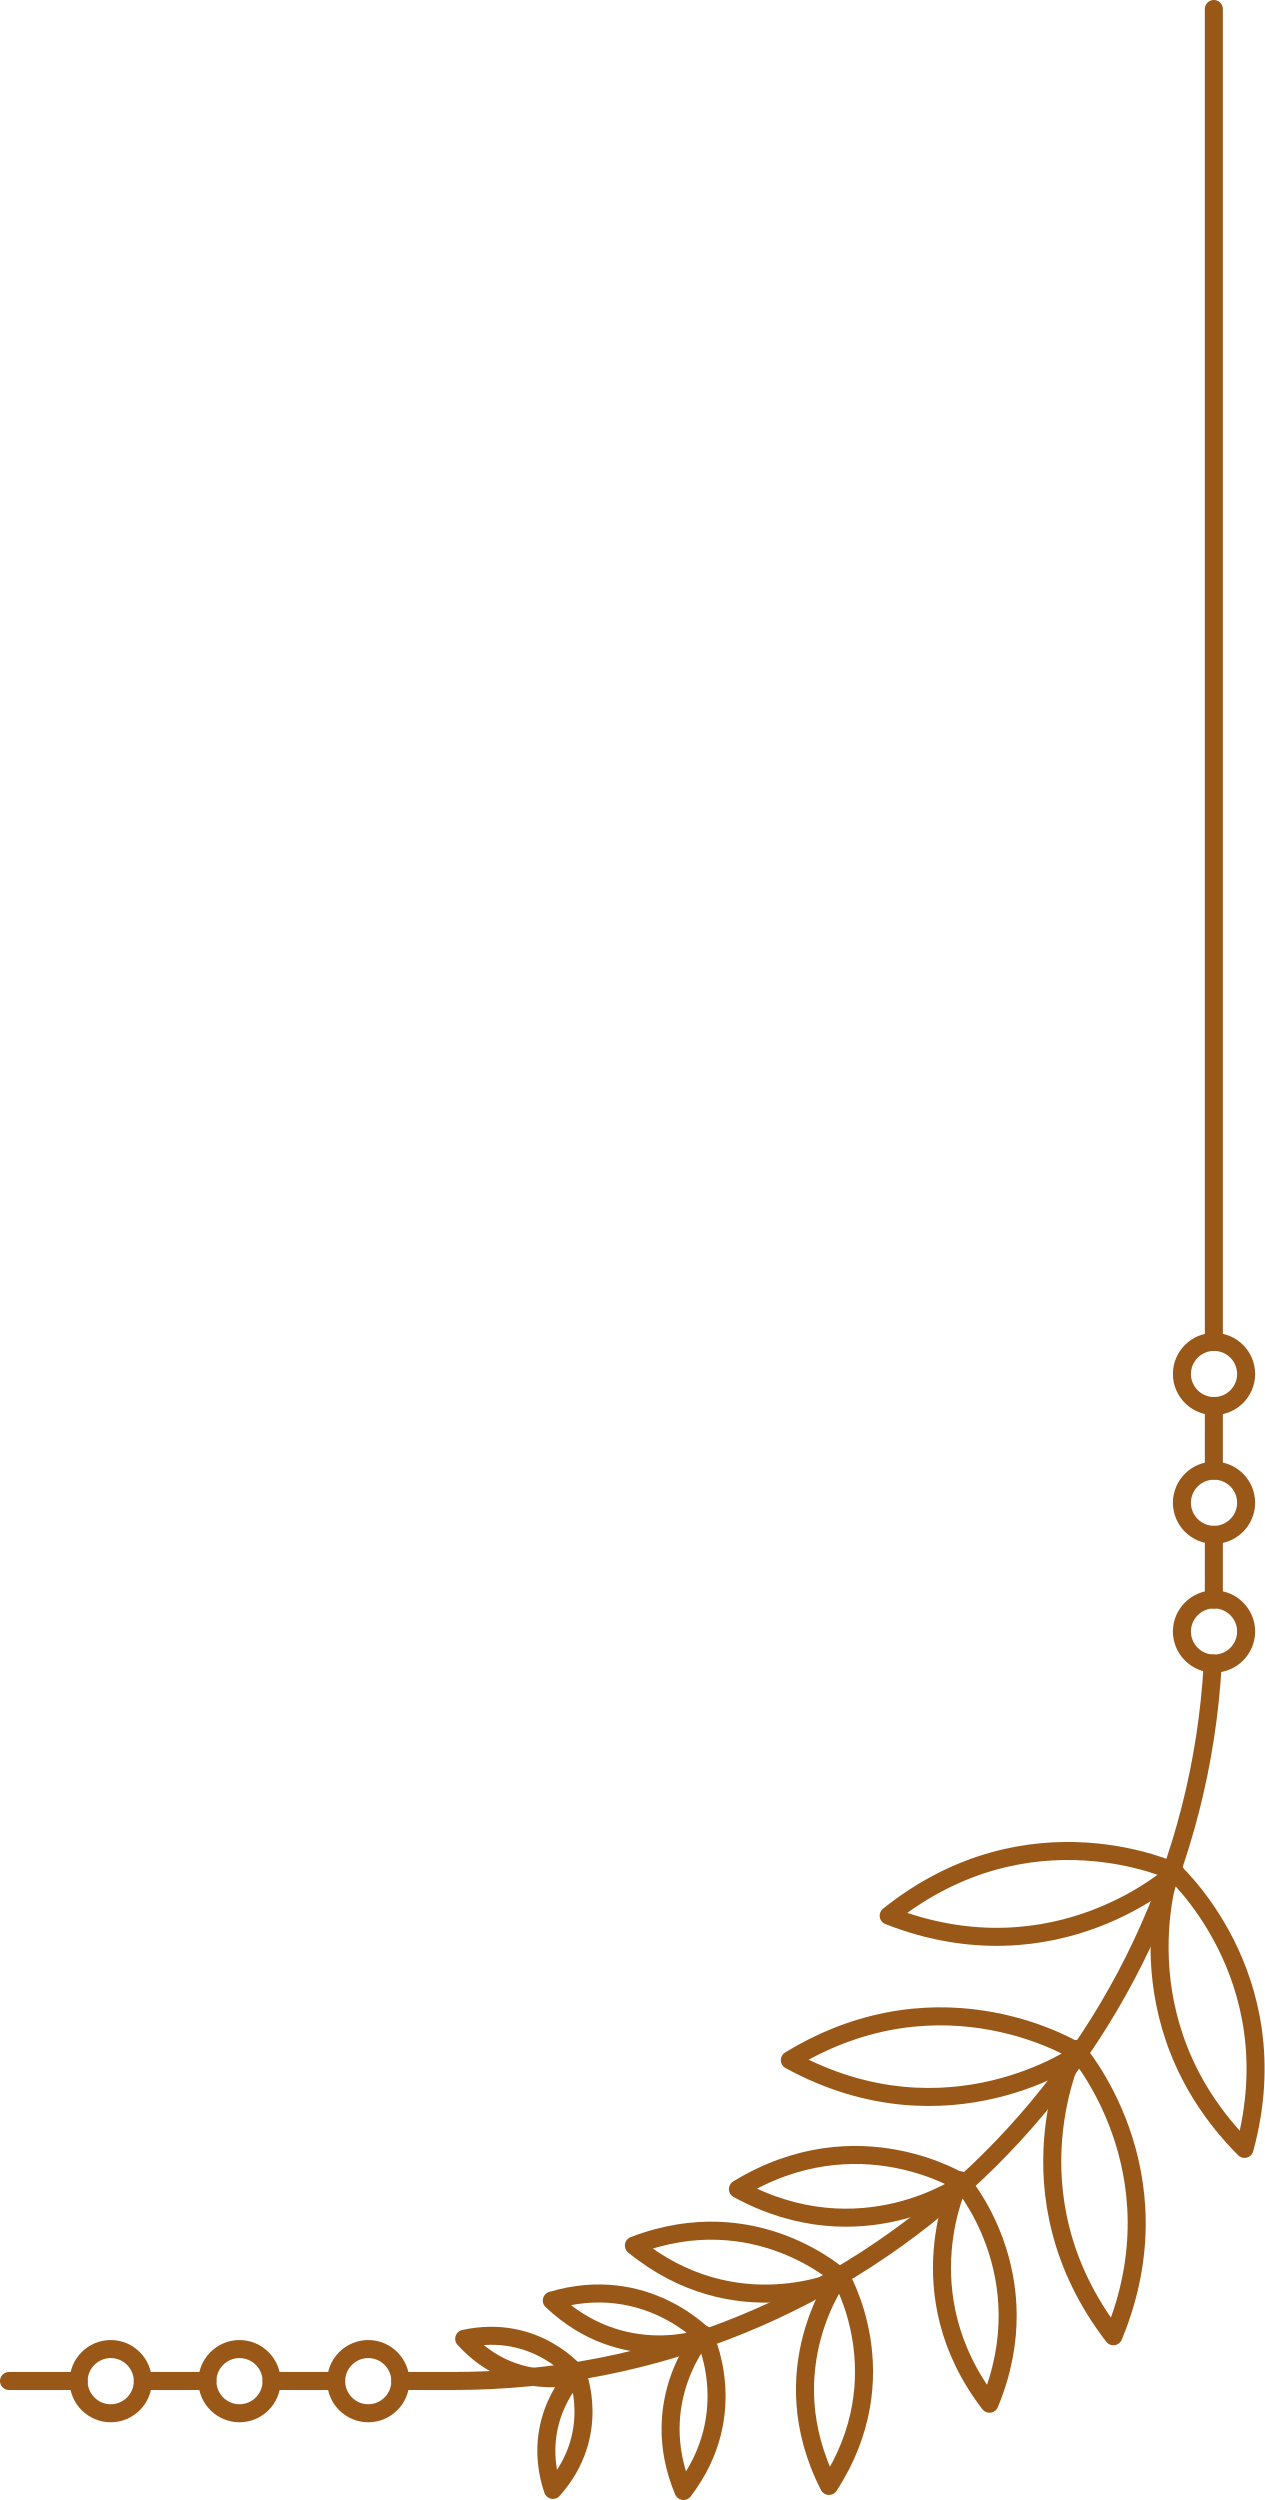
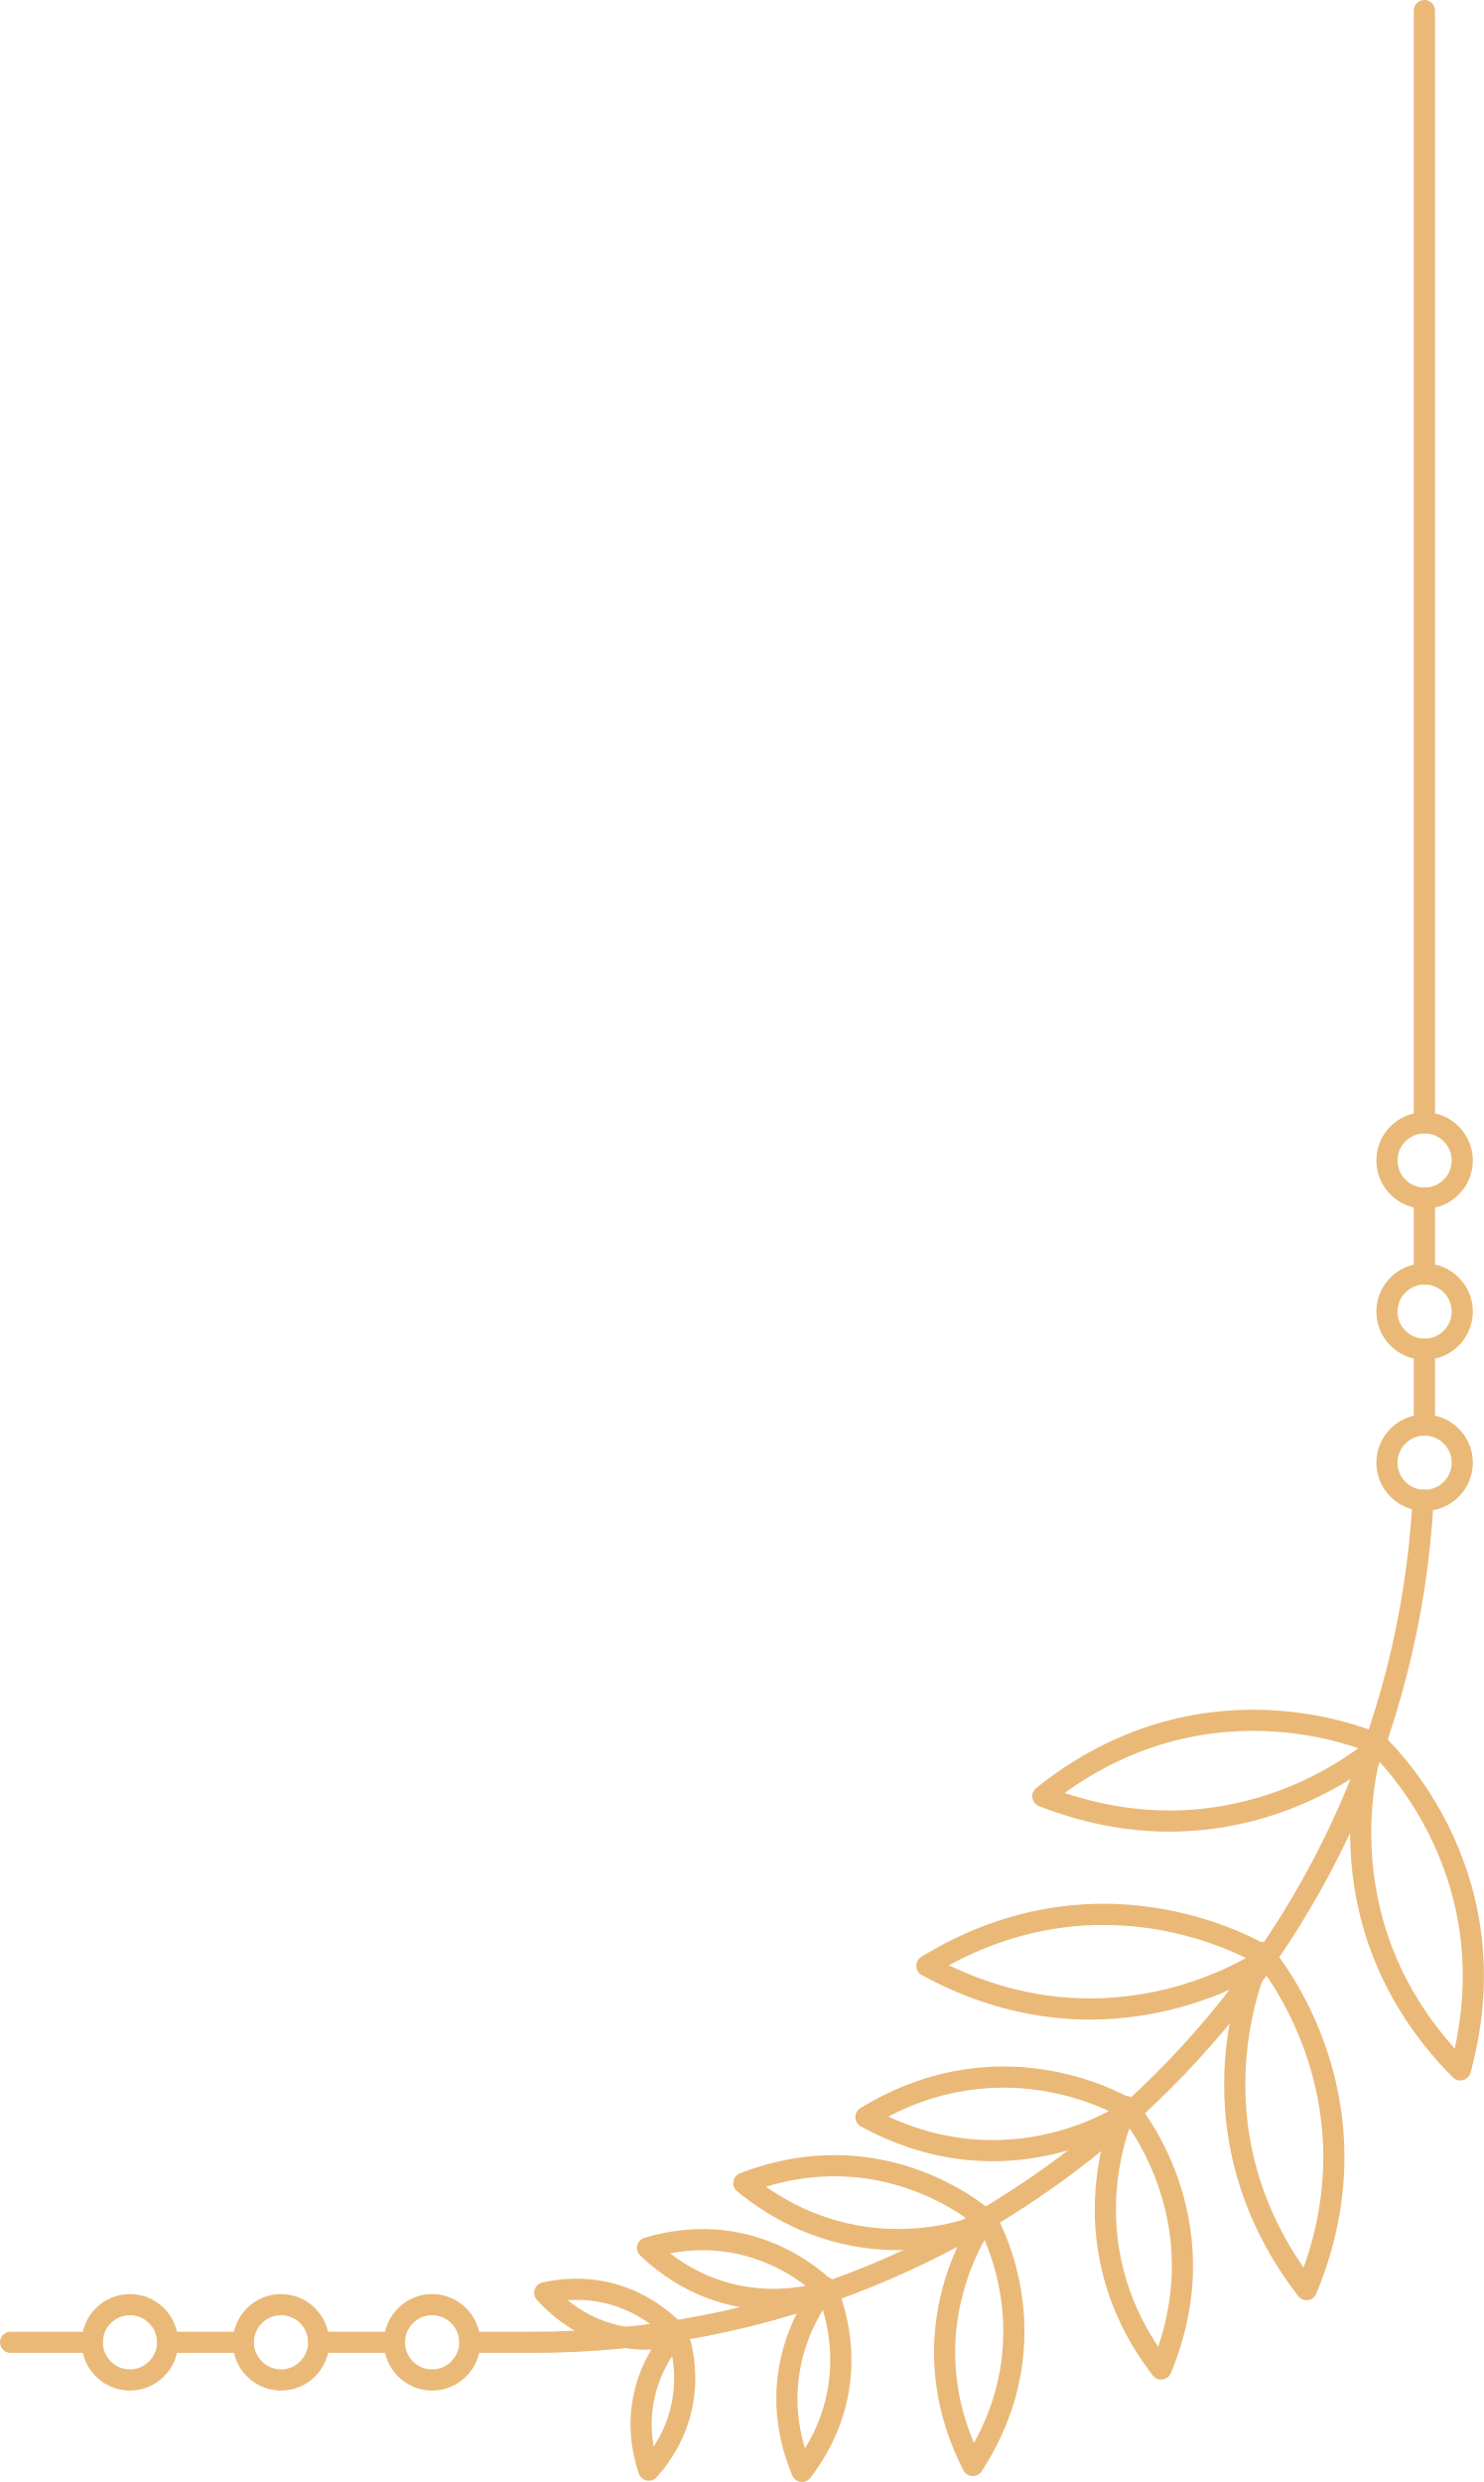
- <svg xmlns="http://www.w3.org/2000/svg" id="Layer_2" data-name="Layer 2" viewBox="0 0 70.12 138.63">
+ <svg xmlns="http://www.w3.org/2000/svg" id="Layer_2" data-name="Layer 2" viewBox="0 0 70.12 117.27">
  <defs>
    <style>
      .cls-1 {
        fill: none;
-         stroke: #995817;
+         stroke: #eab978;
        stroke-linecap: round;
        stroke-linejoin: round;
      }
    </style>
  </defs>
  <g id="OBJECTS">
    <g>
-       <line class="cls-1" x1="15.06" y1="132.03" x2="18.64" y2="132.03" />
-       <line class="cls-1" x1=".5" y1="132.03" x2="4.36" y2="132.03" />
-       <line class="cls-1" x1="7.92" y1="132.03" x2="11.5" y2="132.03" />
-       <line class="cls-1" x1="67.31" y1="85.11" x2="67.31" y2="88.7" />
-       <line class="cls-1" x1="67.31" y1=".5" x2="67.31" y2="74.41" />
-       <line class="cls-1" x1="67.31" y1="77.96" x2="67.31" y2="81.55" />
-       <path class="cls-1" d="M67.25,92.24c-1.23,22.19-19.6,39.79-42.1,39.79h-2.95" />
+       <line class="cls-1" x1="15.06" y1="110.67" x2="18.64" y2="110.67" />
+       <line class="cls-1" x1=".5" y1="110.67" x2="4.36" y2="110.67" />
+       <line class="cls-1" x1="7.92" y1="110.67" x2="11.5" y2="110.67" />
+       <line class="cls-1" x1="67.31" y1="63.75" x2="67.31" y2="67.34" />
+       <line class="cls-1" x1="67.31" y1=".5" x2="67.31" y2="53.05" />
+       <line class="cls-1" x1="67.31" y1="56.6" x2="67.31" y2="60.19" />
+       <path class="cls-1" d="M67.25,70.88c-1.23,22.19-19.6,39.79-42.1,39.79h-2.95" />
      <g>
-         <path class="cls-1" d="M61.74,129.55c3.84-9.26-2.1-15.93-2.1-15.93,0,0-4.01,7.98,2.1,15.93Z" />
-         <path class="cls-1" d="M43.8,114.24c8.8,4.81,16.07-.39,16.07-.39,0,0-7.51-4.84-16.07.39Z" />
-         <path class="cls-1" d="M54.87,133.29c2.99-7.2-1.63-12.39-1.63-12.39,0,0-3.12,6.21,1.63,12.39Z" />
-         <path class="cls-1" d="M40.92,121.39c6.84,3.74,12.5-.31,12.5-.31,0,0-5.84-3.76-12.5.31Z" />
-         <path class="cls-1" d="M45.97,137.85c3.98-6.12.61-11.68.61-11.68,0,0-3.93,5.18-.61,11.68Z" />
-         <path class="cls-1" d="M35.15,124.52c5.66,4.61,11.55,1.84,11.55,1.84,0,0-4.74-4.46-11.55-1.84Z" />
-         <path class="cls-1" d="M37.9,138.13c3.32-4.33,1.12-8.68,1.12-8.68,0,0-3.23,3.64-1.12,8.68Z" />
-         <path class="cls-1" d="M30.6,127.57c3.96,3.76,8.51,2.04,8.51,2.04,0,0-3.28-3.6-8.51-2.04Z" />
-         <path class="cls-1" d="M30.66,138.07c2.75-3.09,1.33-6.49,1.33-6.49,0,0-2.64,2.57-1.33,6.49Z" />
-         <path class="cls-1" d="M25.74,129.69c2.78,3.06,6.31,2.02,6.31,2.02,0,0-2.27-2.9-6.31-2.02Z" />
-         <path class="cls-1" d="M69.01,119.16c2.64-9.67-4.09-15.54-4.09-15.54,0,0-2.97,8.43,4.09,15.54Z" />
-         <path class="cls-1" d="M49.28,106.23c9.34,3.66,15.89-2.42,15.89-2.42,0,0-8.06-3.85-15.89,2.42Z" />
+         <path class="cls-1" d="M61.74,108.18c3.84-9.26-2.1-15.93-2.1-15.93,0,0-4.01,7.98,2.1,15.93Z" />
+         <path class="cls-1" d="M43.8,92.88c8.8,4.81,16.07-.39,16.07-.39,0,0-7.51-4.84-16.07.39Z" />
+         <path class="cls-1" d="M54.87,111.93c2.99-7.2-1.63-12.39-1.63-12.39,0,0-3.12,6.21,1.63,12.39Z" />
+         <path class="cls-1" d="M40.92,100.03c6.84,3.74,12.5-.31,12.5-.31,0,0-5.84-3.76-12.5.31Z" />
+         <path class="cls-1" d="M45.97,116.49c3.98-6.12.61-11.68.61-11.68,0,0-3.93,5.18-.61,11.68Z" />
+         <path class="cls-1" d="M35.15,103.15c5.66,4.61,11.55,1.84,11.55,1.84,0,0-4.74-4.46-11.55-1.84Z" />
+         <path class="cls-1" d="M37.9,116.77c3.32-4.34,1.12-8.68,1.12-8.68,0,0-3.23,3.64-1.12,8.68Z" />
+         <path class="cls-1" d="M30.6,106.21c3.96,3.76,8.51,2.04,8.51,2.04,0,0-3.28-3.6-8.51-2.04Z" />
+         <path class="cls-1" d="M30.66,116.71c2.75-3.09,1.33-6.49,1.33-6.49,0,0-2.64,2.57-1.33,6.49Z" />
+         <path class="cls-1" d="M25.74,108.33c2.78,3.06,6.31,2.02,6.31,2.02,0,0-2.27-2.9-6.31-2.02Z" />
+         <path class="cls-1" d="M69.01,97.8c2.64-9.67-4.09-15.54-4.09-15.54,0,0-2.97,8.43,4.09,15.54Z" />
+         <path class="cls-1" d="M49.28,84.87c9.34,3.66,15.89-2.42,15.89-2.42,0,0-8.06-3.85-15.89,2.42Z" />
      </g>
-       <path class="cls-1" d="M18.64,132.04c0-.98.8-1.78,1.78-1.78s1.78.8,1.78,1.78-.8,1.78-1.78,1.78-1.78-.8-1.78-1.78Z" />
-       <path class="cls-1" d="M11.5,132.04c0-.98.8-1.78,1.78-1.78s1.78.8,1.78,1.78-.8,1.78-1.78,1.78-1.78-.8-1.78-1.78Z" />
-       <path class="cls-1" d="M4.36,132.04c0-.98.8-1.78,1.78-1.78s1.78.8,1.78,1.78-.8,1.78-1.78,1.78-1.78-.8-1.78-1.78Z" />
-       <path class="cls-1" d="M67.32,88.69c.98,0,1.78.8,1.78,1.78s-.8,1.78-1.78,1.78-1.78-.8-1.78-1.78.8-1.78,1.78-1.78Z" />
-       <path class="cls-1" d="M67.32,81.55c.98,0,1.78.8,1.78,1.78s-.8,1.78-1.78,1.78-1.78-.8-1.78-1.78.8-1.78,1.78-1.78Z" />
-       <path class="cls-1" d="M67.32,74.41c.98,0,1.78.8,1.78,1.78s-.8,1.78-1.78,1.78-1.78-.8-1.78-1.78.8-1.78,1.78-1.78Z" />
+       <path class="cls-1" d="M18.64,110.67c0-.98.8-1.78,1.78-1.78s1.78.8,1.78,1.78-.8,1.78-1.78,1.78-1.78-.8-1.78-1.78Z" />
+       <path class="cls-1" d="M11.5,110.67c0-.98.8-1.78,1.78-1.78s1.78.8,1.78,1.78-.8,1.78-1.78,1.78-1.78-.8-1.78-1.78Z" />
+       <path class="cls-1" d="M4.36,110.67c0-.98.8-1.78,1.78-1.78s1.78.8,1.78,1.78-.8,1.78-1.78,1.78-1.78-.8-1.78-1.78Z" />
+       <path class="cls-1" d="M67.32,67.33c.98,0,1.78.8,1.78,1.78s-.8,1.78-1.78,1.78-1.78-.8-1.78-1.78.8-1.78,1.78-1.78Z" />
+       <path class="cls-1" d="M67.32,60.19c.98,0,1.78.8,1.78,1.78s-.8,1.78-1.78,1.78-1.78-.8-1.78-1.78.8-1.78,1.78-1.78Z" />
+       <path class="cls-1" d="M67.32,53.05c.98,0,1.78.8,1.78,1.78s-.8,1.78-1.78,1.78-1.78-.8-1.78-1.78.8-1.78,1.78-1.78Z" />
    </g>
  </g>
</svg>
